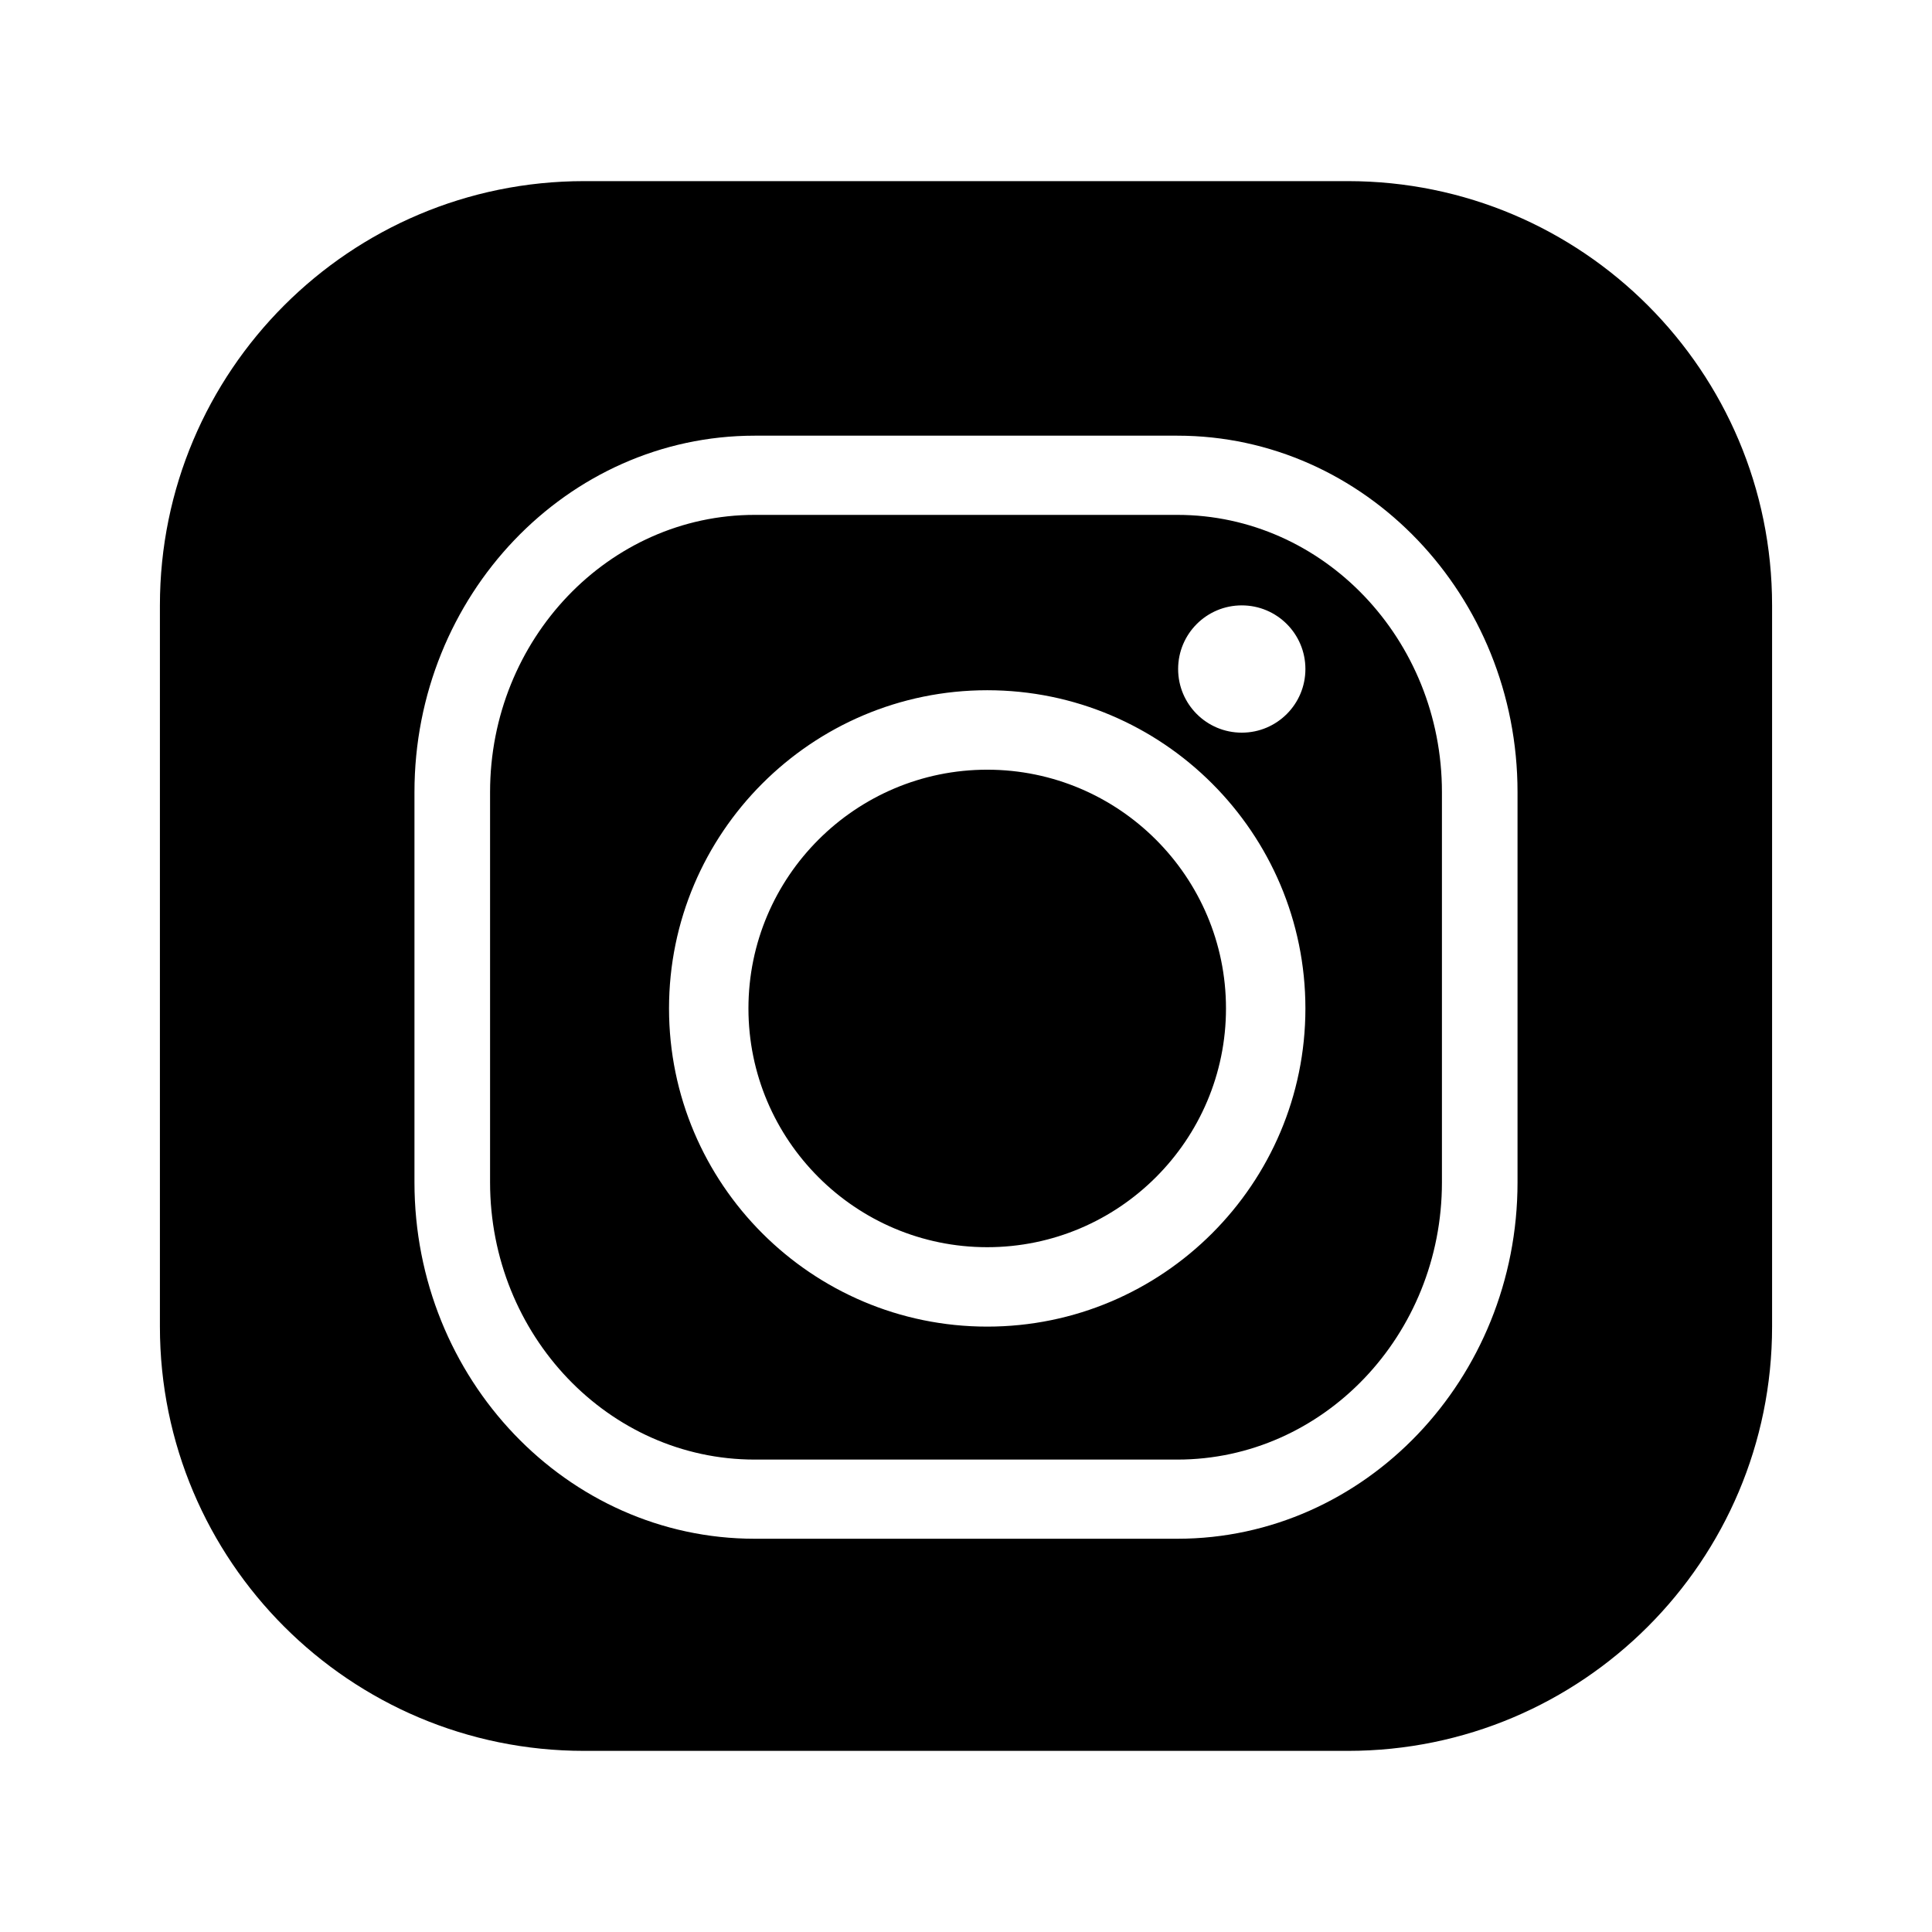
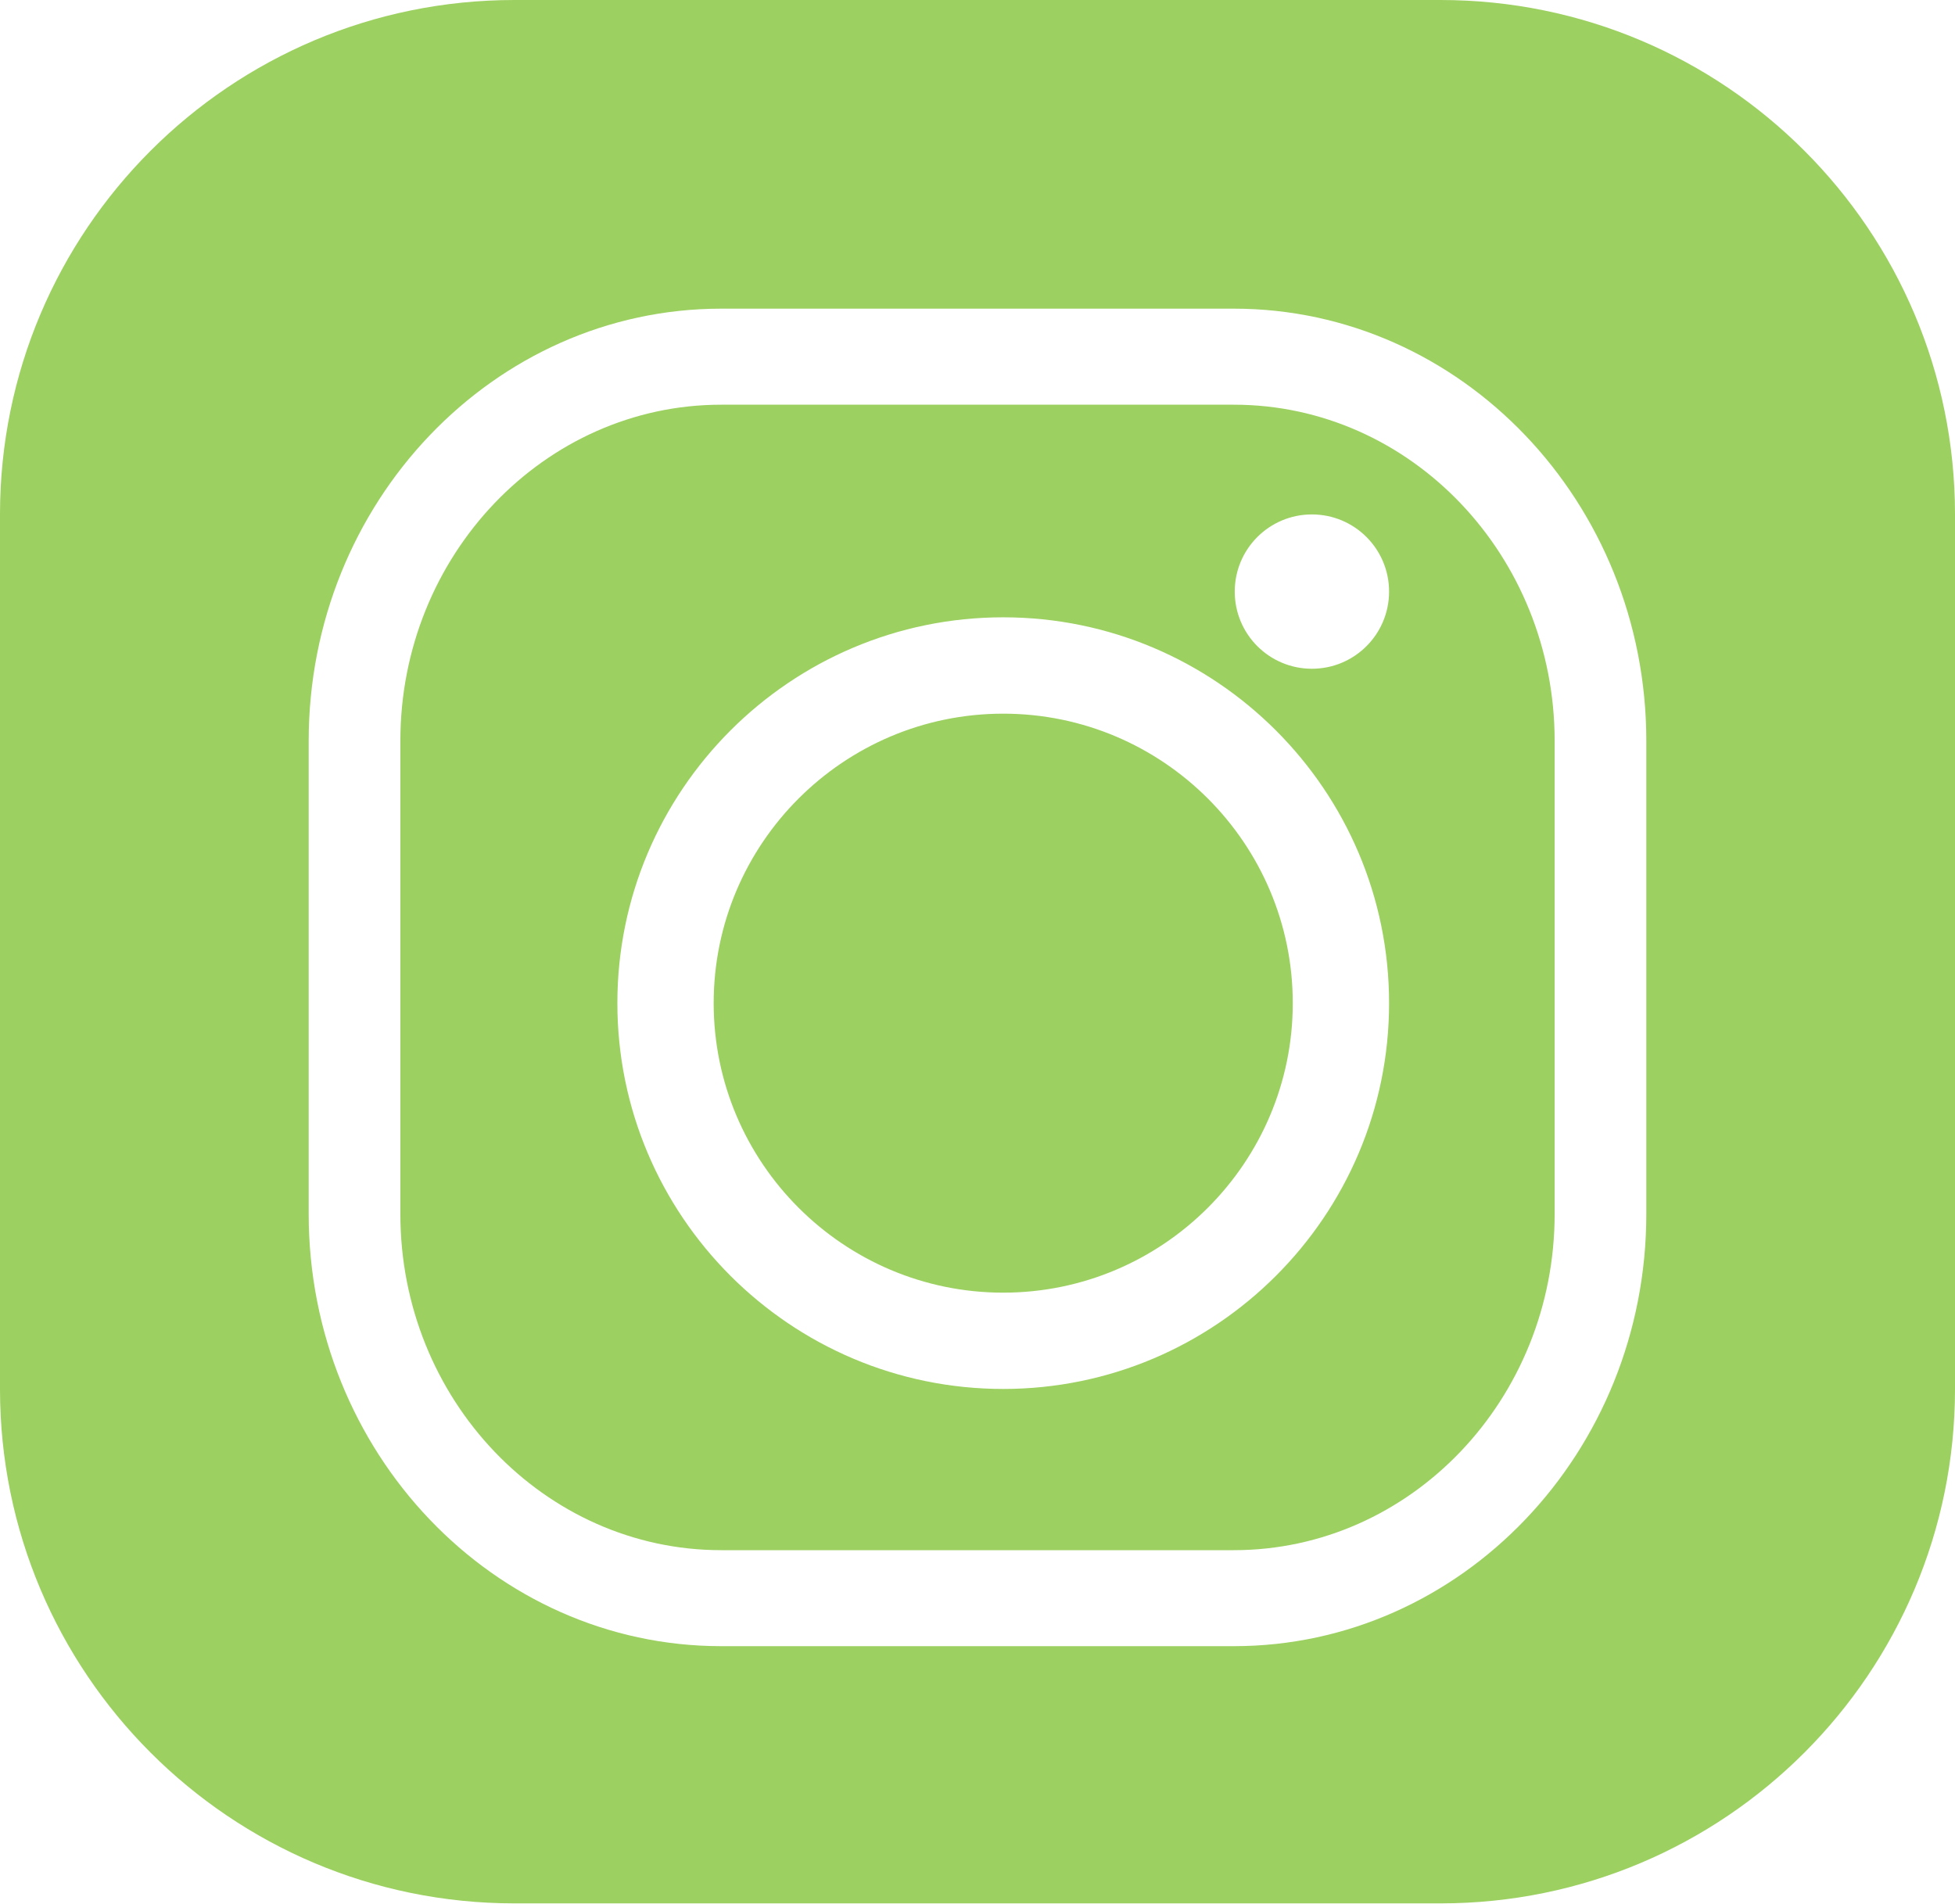
- <svg xmlns="http://www.w3.org/2000/svg" id="svg275" version="1.1" viewBox="0 0 512 512" height="512" width="512">
-   <defs id="defs279">
-     <path d="M0 0.125L22.894 0.125 22.894 18.095 0 18.095z" id="prefix__a" />
-     <path d="M0 0.005L11.387 0.005 11.387 18.346 0 18.346z" id="prefix__a-3" />
-     <path d="M0 0.072L7.267 0.072 7.267 8.05 0 8.05z" id="prefix__a-7" />
-     <path d="M0.072 0.001L7.993 0.001 7.993 8.87 0.072 8.87z" id="prefix__c" />
-     <path d="M0.04 0.073L8.507 0.073 8.507 5.86 0.04 5.86z" id="prefix__e" />
-     <path d="M0 0.125L22.894 0.125 22.894 18.095 0 18.095z" id="prefix__a-35" />
-   </defs>
-   <g style="display:inline" id="layer1">
-     <path d="m 357.189,48 c 62.096,0 112.432,50.336 112.432,112.432 V 351.568 C 469.622,413.664 419.286,464 357.189,464 H 154.811 C 92.714,464 42.378,413.664 42.378,351.568 V 160.432 C 42.378,98.336 92.714,48 154.811,48 Z m -45.175,67.459 H 199.997 c -49.718,0 -90.16,42.387 -90.16,94.466 v 103.404 c 0,52.09 40.442,94.454 90.171,94.454 h 112.005 c 49.695,0 90.148,-42.365 90.148,-94.443 V 209.925 c 0,-52.09 -40.442,-94.466 -90.148,-94.466 z m 0,20.991 c 38.654,0 70.113,32.965 70.113,73.475 v 103.404 c 0,40.509 -31.459,73.475 -70.113,73.475 H 199.997 c -38.666,0 -70.124,-32.965 -70.124,-73.475 v -103.404 c 0,-40.509 31.459,-73.475 70.124,-73.475 z m -50.392,46.468 c -46.502,0 -84.324,37.834 -84.324,84.324 0,46.502 37.822,84.324 84.324,84.324 46.502,0 84.324,-37.822 84.324,-84.324 0,-46.491 -37.822,-84.324 -84.324,-84.324 z m 0,21.059 c 34.888,0 63.277,28.378 63.277,63.266 0,34.888 -28.389,63.277 -63.277,63.277 -34.888,0 -63.277,-28.389 -63.277,-63.277 0,-34.888 28.389,-63.266 63.277,-63.266 z m 67.459,-43.545 c -9.321,0 -16.865,7.544 -16.865,16.865 0,9.321 7.544,16.865 16.865,16.865 9.321,0 16.865,-7.544 16.865,-16.865 0,-9.321 -7.544,-16.865 -16.865,-16.865 z" id="path711" />
+ <svg xmlns="http://www.w3.org/2000/svg" width="38px" height="37px" viewBox="0 0 38 37" version="1.1">
+   <g id="dr-instagram" stroke="none" stroke-width="1" fill="none" fill-rule="evenodd">
+     <path d="M28,0 C33.523,-1.01453063e-15 38,4.477 38,10 L38,27 C38,32.523 33.523,37 28,37 L10,37 C4.477,37 6.76353751e-16,32.523 0,27 L0,10 C-6.76353751e-16,4.477 4.477,1.01453063e-15 10,0 L28,0 Z M23.982,6 L14.019,6 C9.597,6 6,9.769 6,14.402 L6,14.402 L6,23.599 C6,28.232 9.597,32 14.019,32 L14.019,32 L23.982,32 C28.403,32 32,28.232 32,23.599 L32,23.599 L32,14.402 C32,9.769 28.403,6 23.982,6 L23.982,6 Z M23.982,7.867 C27.42,7.867 30.218,10.799 30.218,14.402 L30.218,14.402 L30.218,23.599 C30.218,27.202 27.42,30.134 23.982,30.134 L23.982,30.134 L14.019,30.134 C10.58,30.134 7.782,27.202 7.782,23.599 L7.782,23.599 L7.782,14.402 C7.782,10.799 10.58,7.867 14.019,7.867 L14.019,7.867 Z M19.5,12 C15.364,12 12,15.365 12,19.5 C12,23.636 15.364,27 19.5,27 C23.636,27 27,23.636 27,19.5 C27,15.365 23.636,12 19.5,12 Z M19.5,13.873 C22.603,13.873 25.128,16.397 25.128,19.5 C25.128,22.603 22.603,25.128 19.5,25.128 C16.397,25.128 13.872,22.603 13.872,19.5 C13.872,16.397 16.397,13.873 19.5,13.873 Z M25.5,10 C24.671,10 24,10.671 24,11.5 C24,12.329 24.671,13 25.5,13 C26.329,13 27,12.329 27,11.5 C27,10.671 26.329,10 25.5,10 Z" id="Combined-Shape" fill="#9CD060" fill-rule="nonzero" />
  </g>
</svg>
